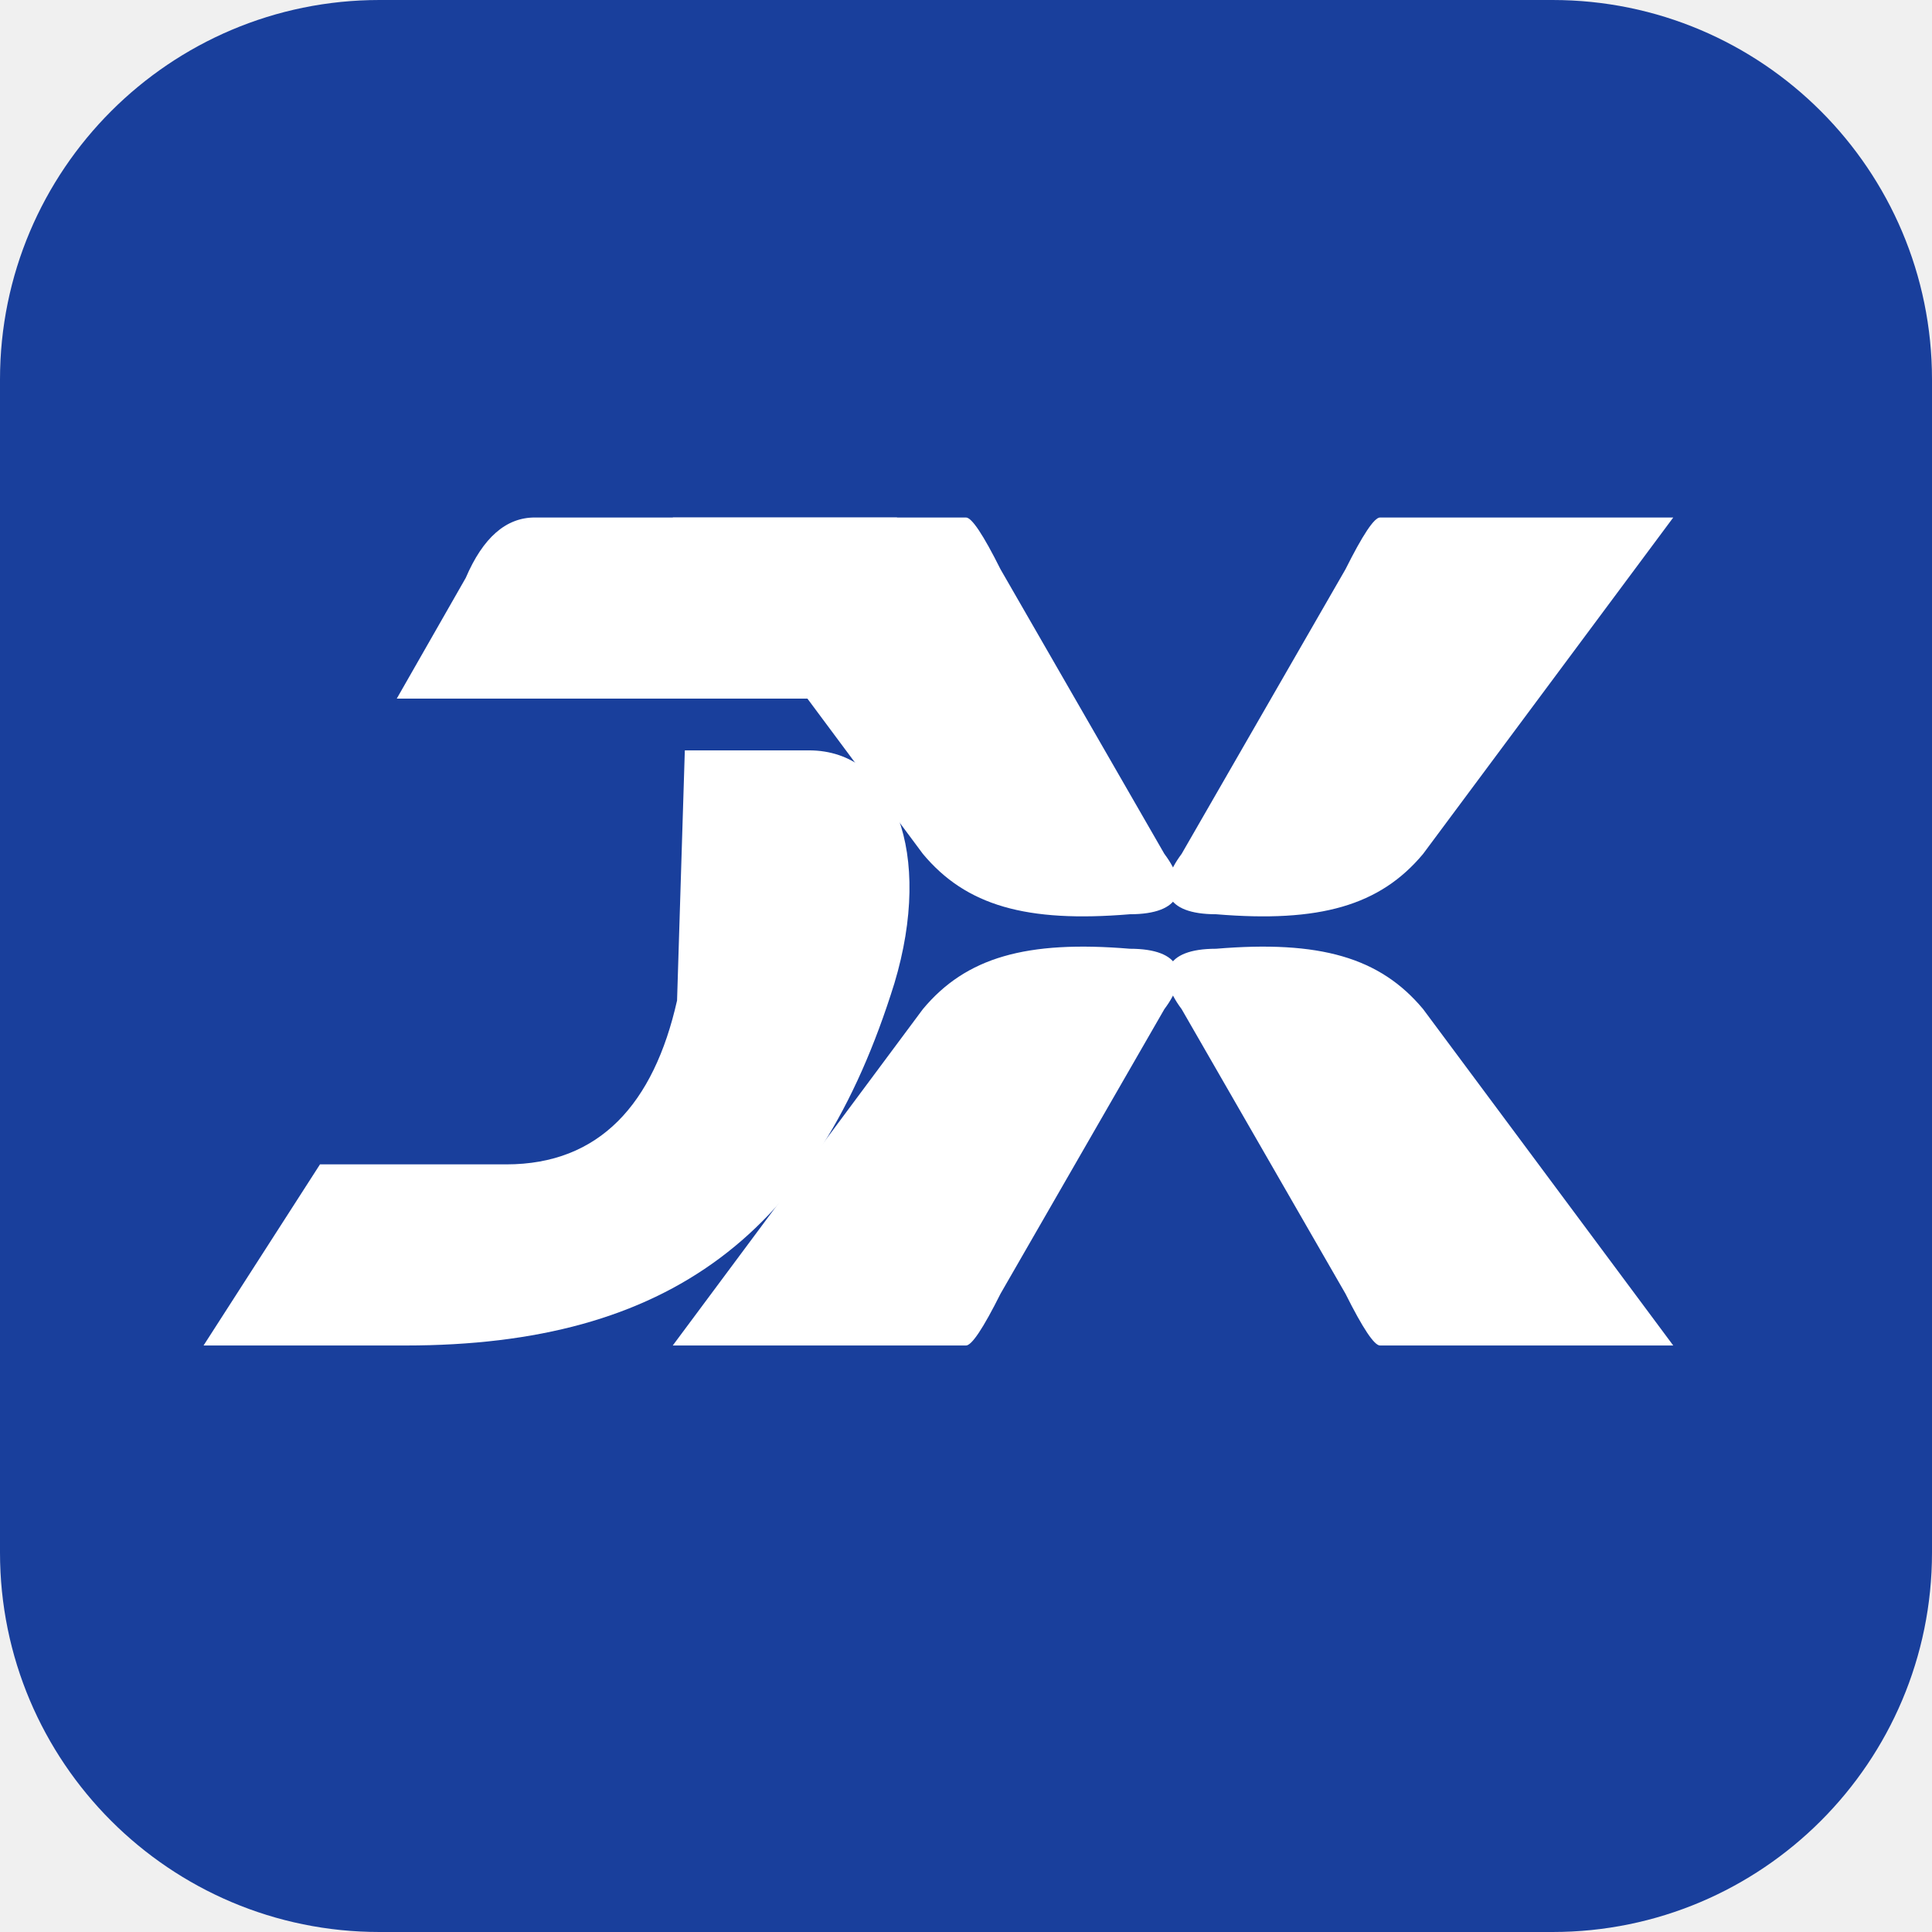
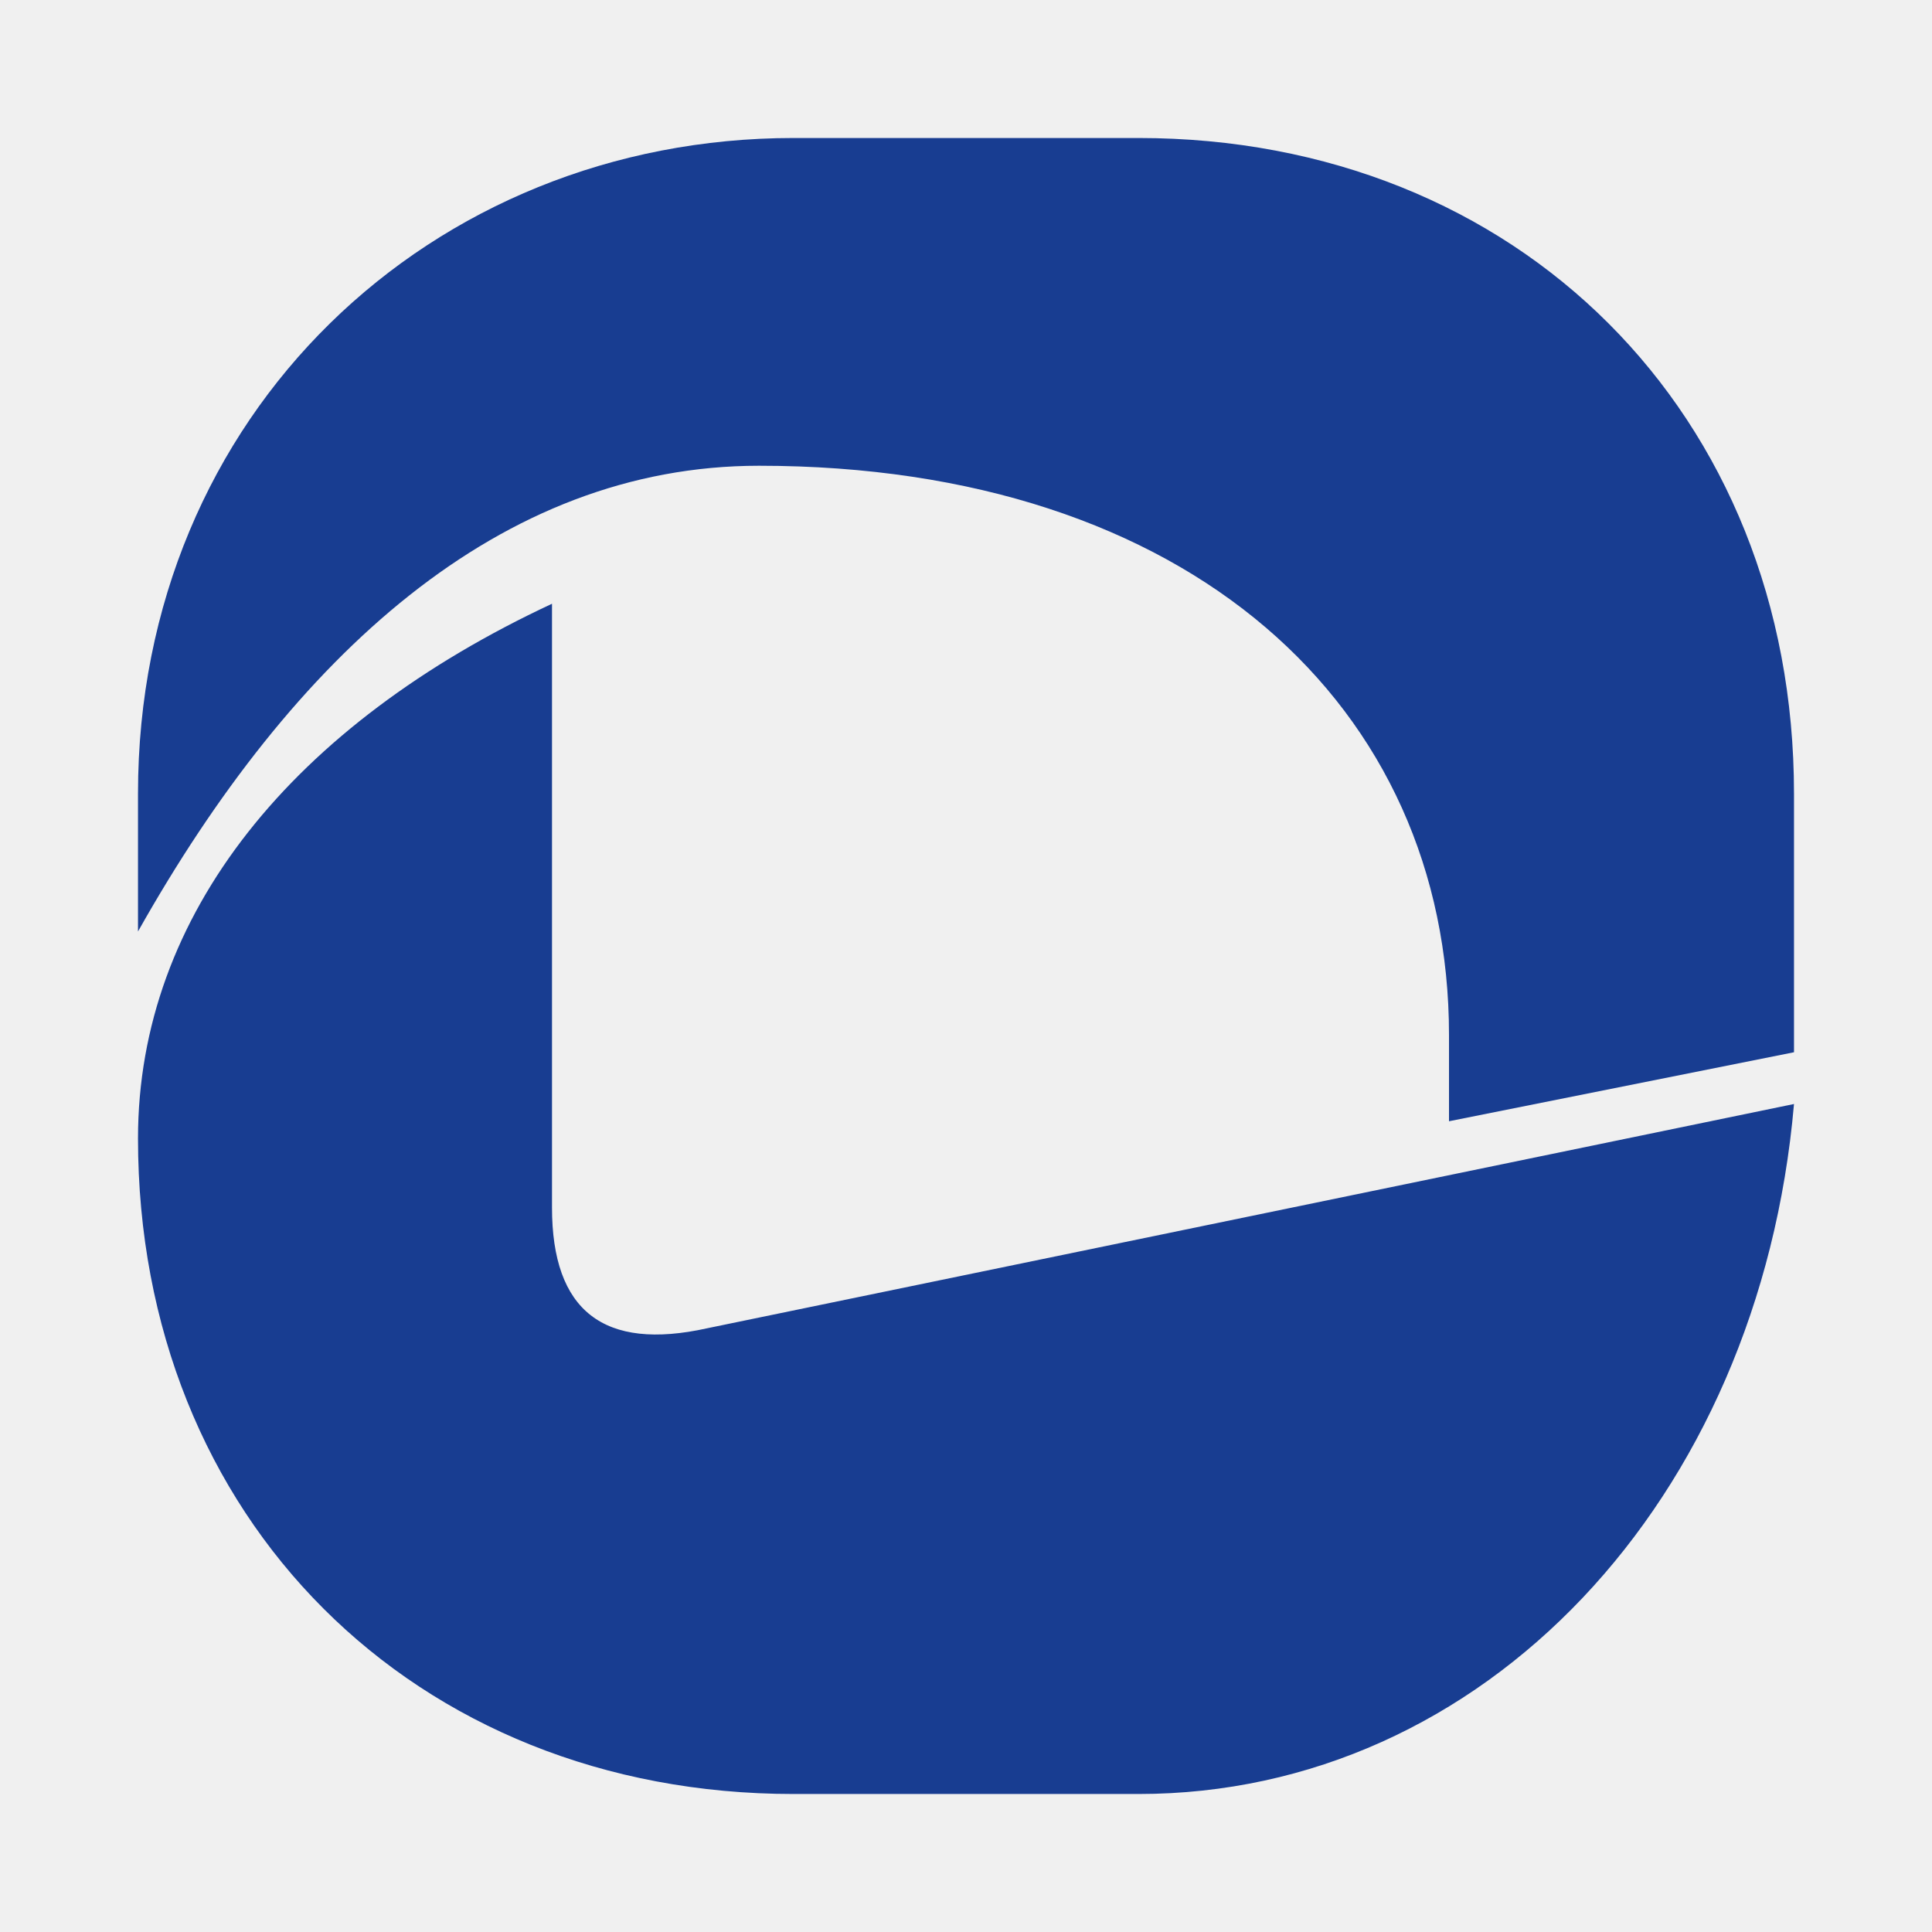
<svg xmlns="http://www.w3.org/2000/svg" viewBox="0 0 112 112" role="img">
-   <rect width="112" height="112" rx="22" fill="#193F9C" />
-   <g transform="translate(10 26) scale(.5)">
-     <path d="M140 8H174L145 47C140 53 133 55 121 54C115 54 114 51 117 47L136 14Q139 8 140 8Z" fill="#FFFFFF" transform="" />
-     <path d="M140 8H174L145 47C140 53 133 55 121 54C115 54 114 51 117 47L136 14Q139 8 140 8Z" fill="#FFFFFF" transform="translate(232 0) scale(-1 1)" />
-     <path d="M140 8H174L145 47C140 53 133 55 121 54C115 54 114 51 117 47L136 14Q139 8 140 8Z" fill="#FFFFFF" transform="translate(0 112) scale(1 -1)" />
-     <path d="M140 8H174L145 47C140 53 133 55 121 54C115 54 114 51 117 47L136 14Q139 8 140 8Z" fill="#FFFFFF" transform="translate(232 112) scale(-1 -1)" />
-     <path fill="#FFFFFF" d="M42 8H84V29H26L34 15Q37 8 42 8Z" />
-     <path fill="#FFFFFF" transform="scale(.9 1)" d="M66 35H82C93 35 98 47 93 62C83 91 64 104 30 104H4L19 83H43C55 83 62 76 65 64Z" />
-   </g>
+   <path fill="#183D91" d="M8 54V46C8 24 25 8 46 8H66C88 8 104 24 104 46V61L84 65V60C84 41 69 27 44 27C29 27 17 38 8 54Z" />
+   <path fill="#183D91" d="M32 35V70Q32 79 41 77L104 64C102 87 86 104 66 104H46C24 104 8 88 8 66C8 53 17 42 32 35Z" />
</svg>
